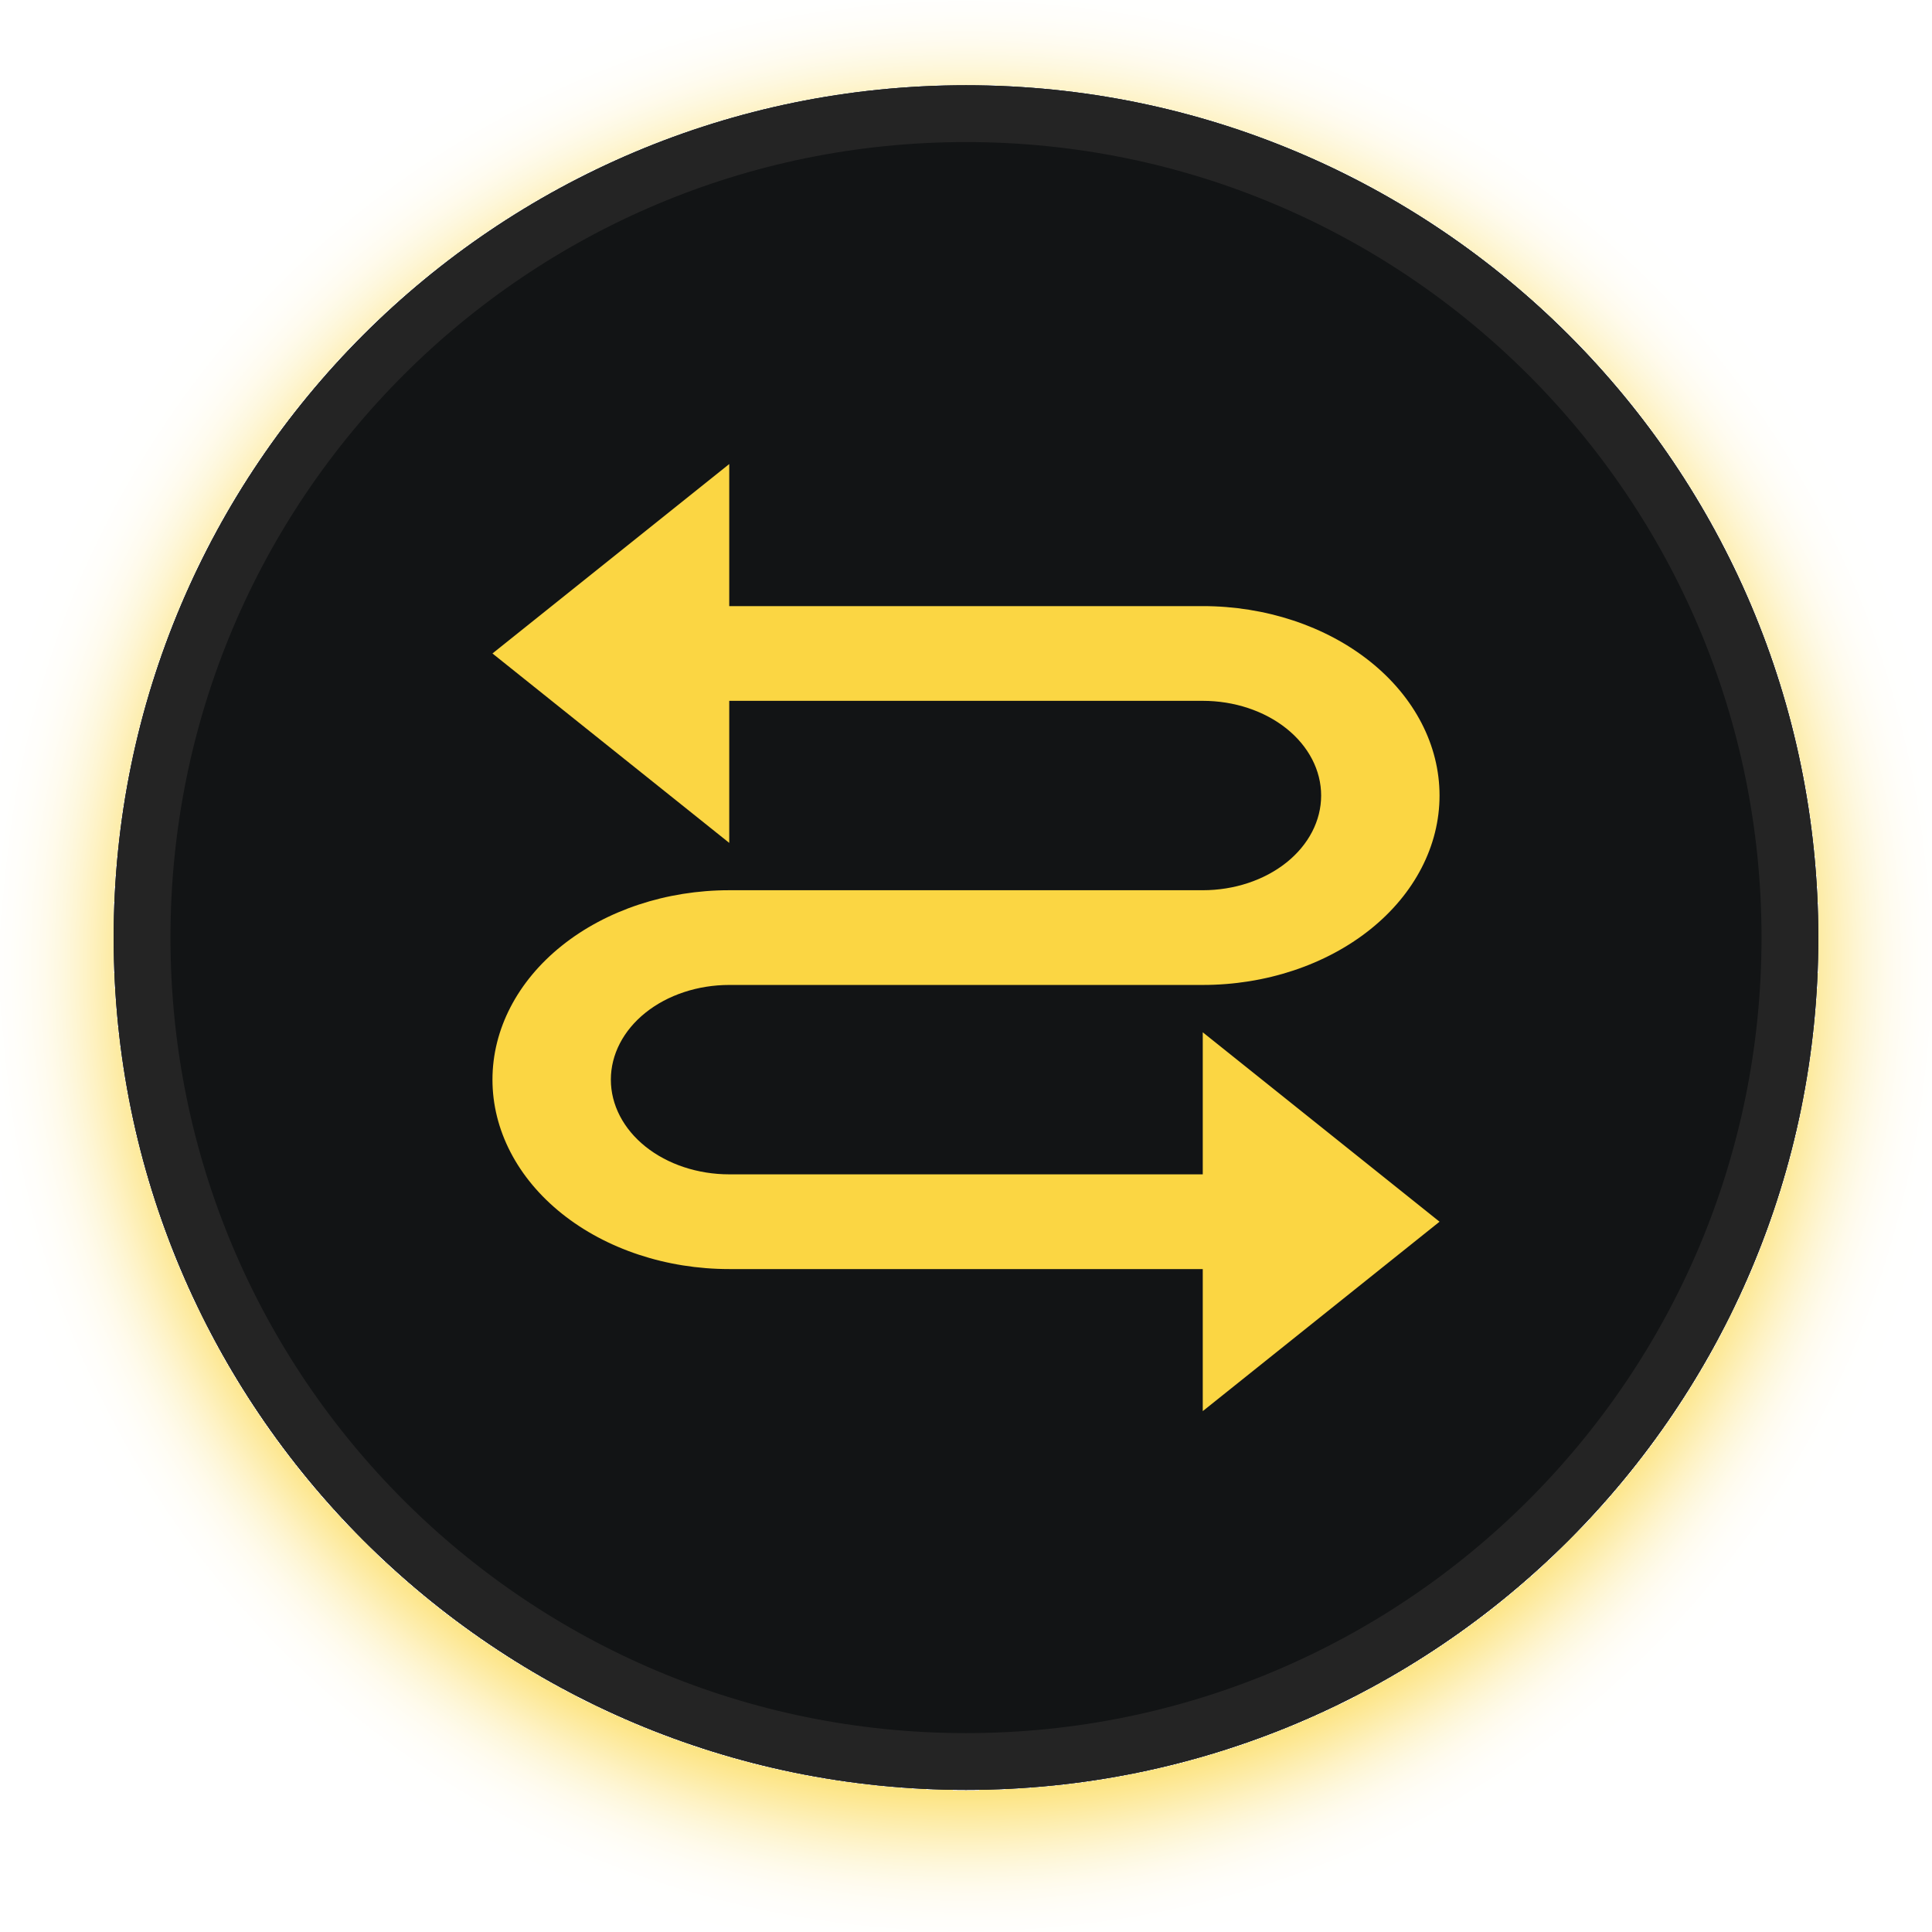
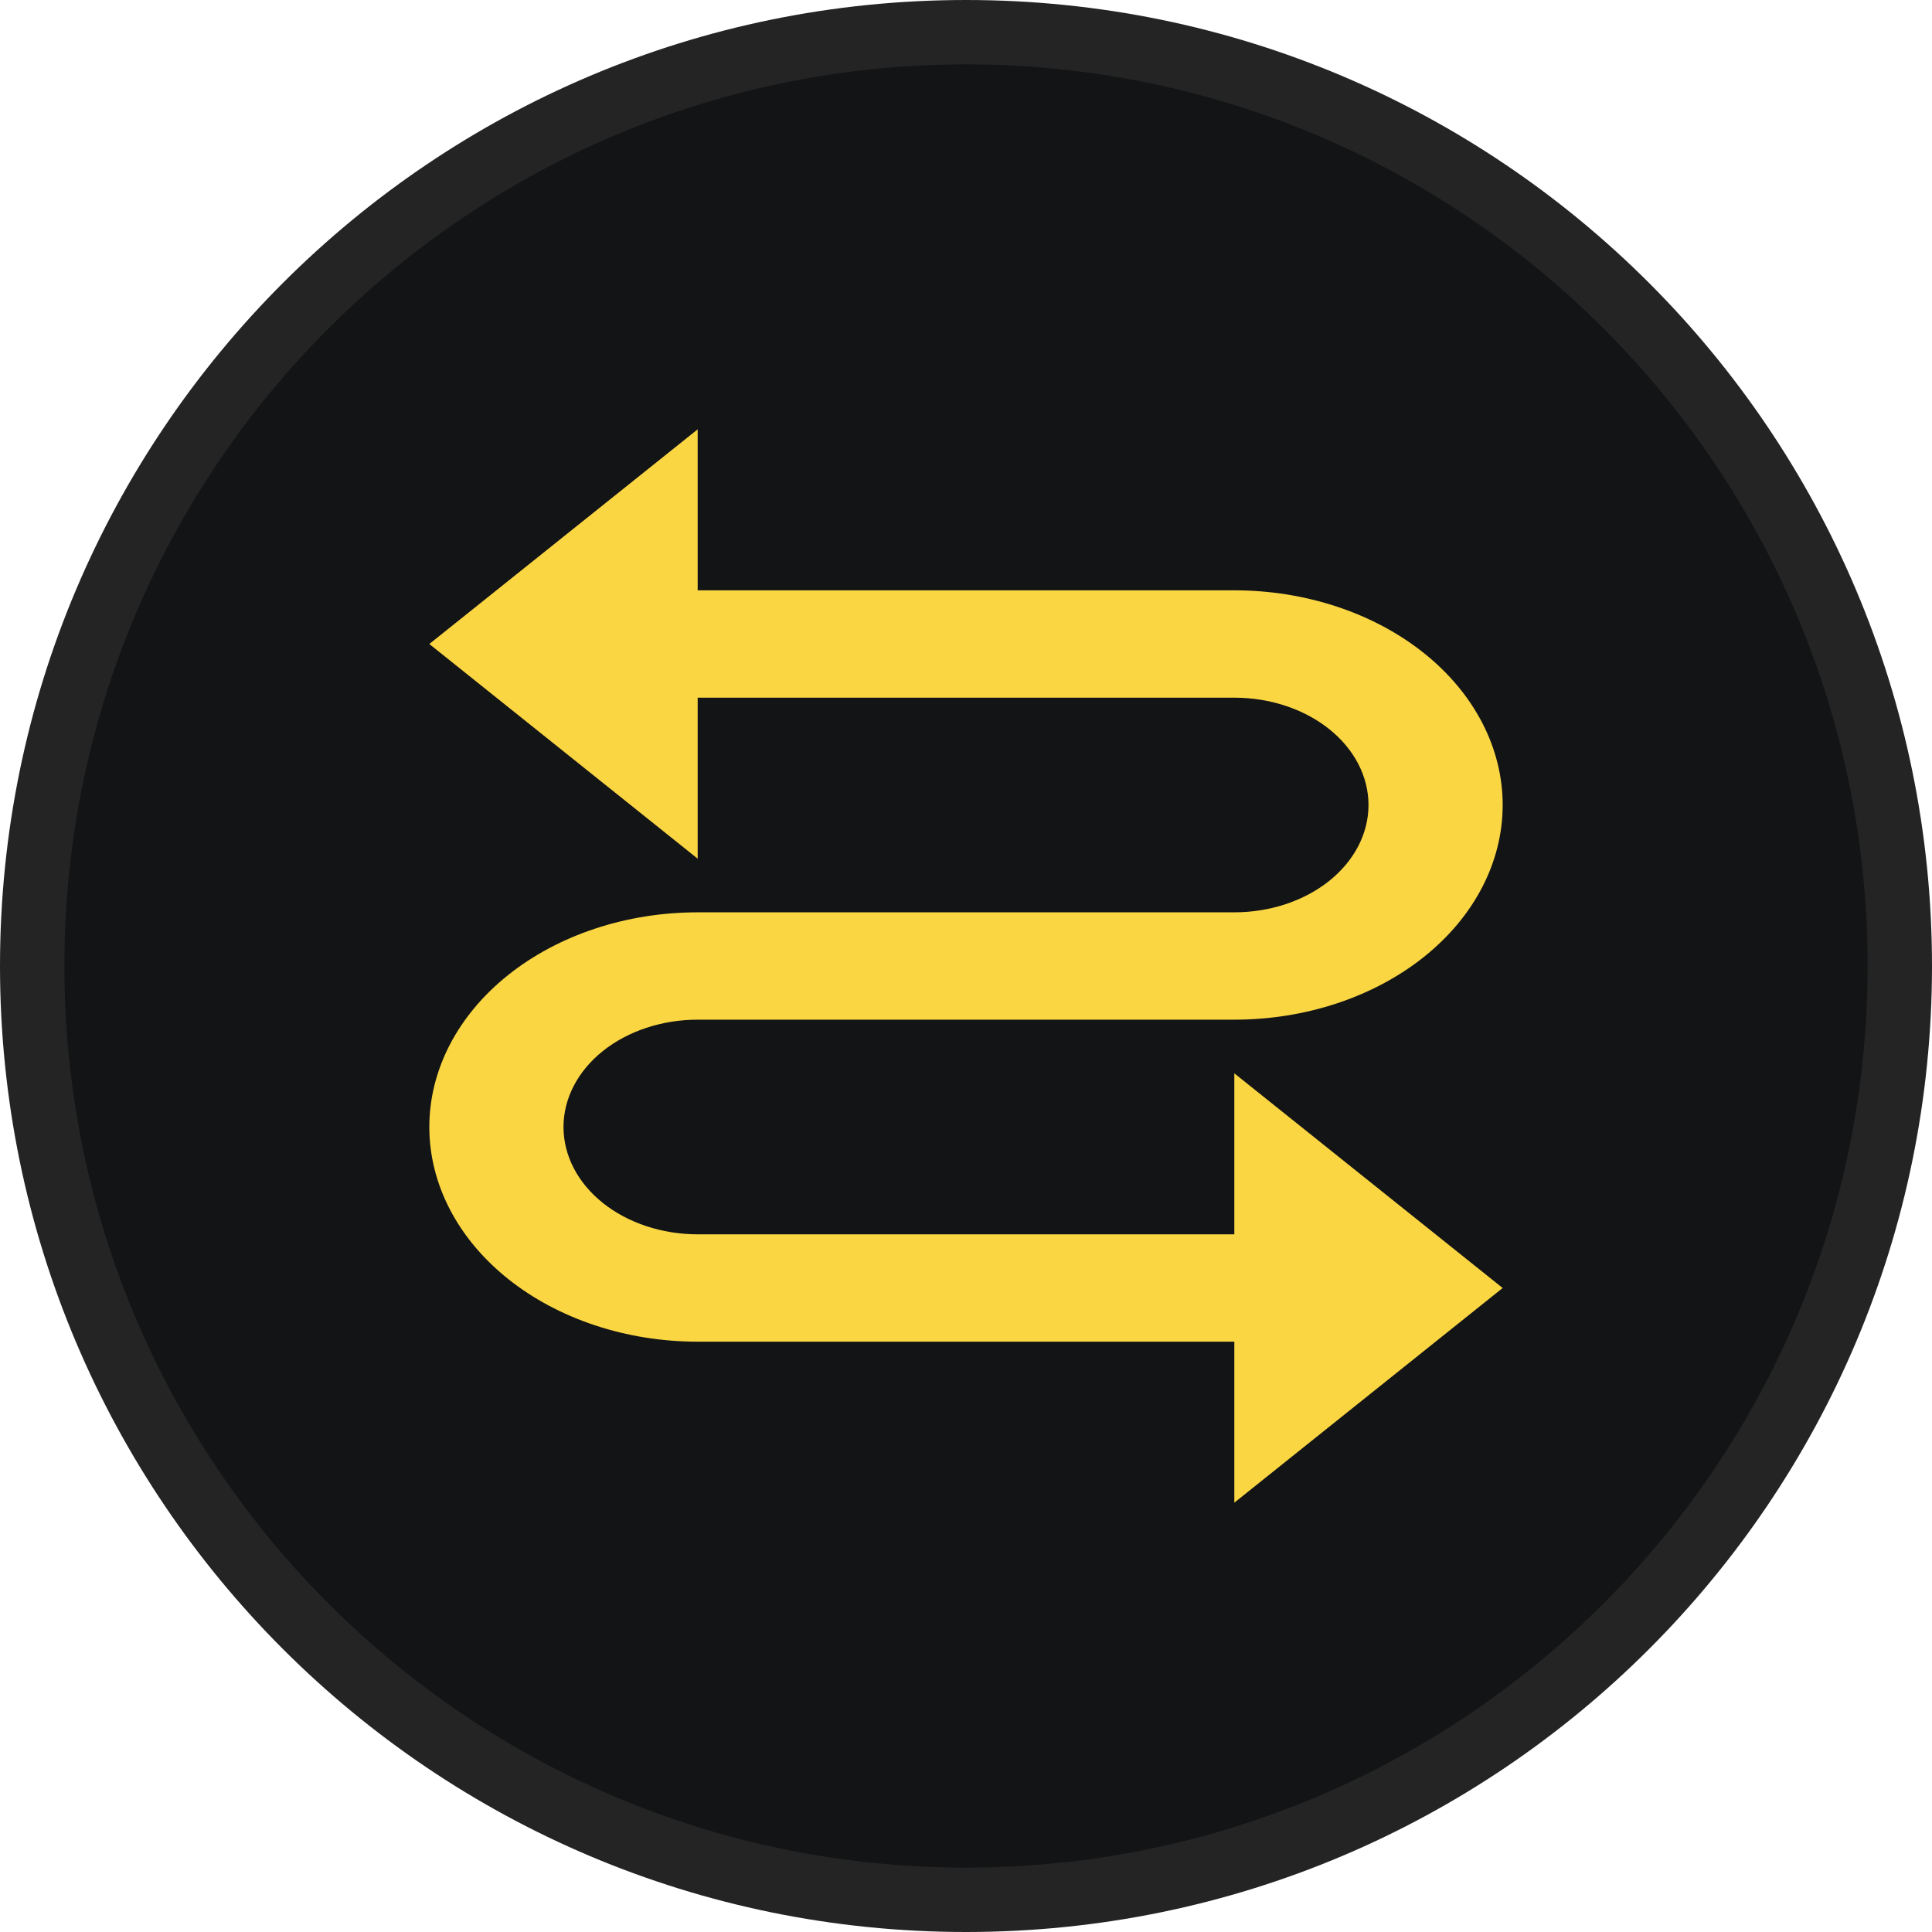
- <svg xmlns="http://www.w3.org/2000/svg" width="68" height="68" viewBox="0 0 68 68" fill="none">
-   <g filter="url(#filter0_d_15_83)">
-     <circle cx="34" cy="33" r="30" fill="#121415" />
-     <circle cx="34" cy="33" r="29" stroke="#242424" stroke-width="2" />
-   </g>
-   <path d="M17.333 23L25.667 29.667V24.667H42.333C43.438 24.667 44.498 25.018 45.28 25.643C46.061 26.268 46.5 27.116 46.5 28C46.5 28.884 46.061 29.732 45.28 30.357C44.498 30.982 43.438 31.333 42.333 31.333H25.667C23.456 31.333 21.337 32.036 19.774 33.286C18.211 34.536 17.333 36.232 17.333 38C17.333 39.768 18.211 41.464 19.774 42.714C21.337 43.964 23.456 44.667 25.667 44.667H42.333V49.667L50.667 43L42.333 36.333V41.333H25.667C24.562 41.333 23.502 40.982 22.72 40.357C21.939 39.732 21.5 38.884 21.5 38C21.5 37.116 21.939 36.268 22.72 35.643C23.502 35.018 24.562 34.667 25.667 34.667H42.333C44.543 34.667 46.663 33.964 48.226 32.714C49.789 31.464 50.667 29.768 50.667 28C50.667 26.232 49.789 24.536 48.226 23.286C46.663 22.036 44.543 21.333 42.333 21.333H25.667V16.333L17.333 23Z" fill="#FBD643" />
-   <defs>
-     <filter id="filter0_d_15_83" x="0" y="0" width="68" height="68" filterUnits="userSpaceOnUse" color-interpolation-filters="sRGB">
-       <feFlood flood-opacity="0" result="BackgroundImageFix" />
-       <feColorMatrix in="SourceAlpha" type="matrix" values="0 0 0 0 0 0 0 0 0 0 0 0 0 0 0 0 0 0 127 0" result="hardAlpha" />
-       <feOffset dy="1" />
-       <feGaussianBlur stdDeviation="2" />
-       <feComposite in2="hardAlpha" operator="out" />
-       <feColorMatrix type="matrix" values="0 0 0 0 0.984 0 0 0 0 0.84 0 0 0 0 0.263 0 0 0 1 0" />
-       <feBlend mode="normal" in2="BackgroundImageFix" result="effect1_dropShadow_15_83" />
-       <feBlend mode="normal" in="SourceGraphic" in2="effect1_dropShadow_15_83" result="shape" />
-     </filter>
-   </defs>
+ <svg xmlns="http://www.w3.org/2000/svg" width="60" height="60" viewBox="0 0 60 60" fill="none">
+   <circle cx="30" cy="30" r="29" fill="#121415" stroke="#242424" stroke-width="2" />
+   <path d="M13.333 20L21.667 26.667V21.667H38.333C39.438 21.667 40.498 22.018 41.28 22.643C42.061 23.268 42.5 24.116 42.5 25C42.5 25.884 42.061 26.732 41.28 27.357C40.498 27.982 39.438 28.333 38.333 28.333H21.667C19.456 28.333 17.337 29.036 15.774 30.286C14.211 31.536 13.333 33.232 13.333 35C13.333 36.768 14.211 38.464 15.774 39.714C17.337 40.964 19.456 41.667 21.667 41.667H38.333V46.667L46.667 40L38.333 33.333V38.333H21.667C20.562 38.333 19.502 37.982 18.72 37.357C17.939 36.732 17.5 35.884 17.5 35C17.5 34.116 17.939 33.268 18.72 32.643C19.502 32.018 20.562 31.667 21.667 31.667H38.333C40.543 31.667 42.663 30.964 44.226 29.714C45.789 28.464 46.667 26.768 46.667 25C46.667 23.232 45.789 21.536 44.226 20.286C42.663 19.036 40.543 18.333 38.333 18.333H21.667V13.333L13.333 20Z" fill="#FBD643" />
</svg>
